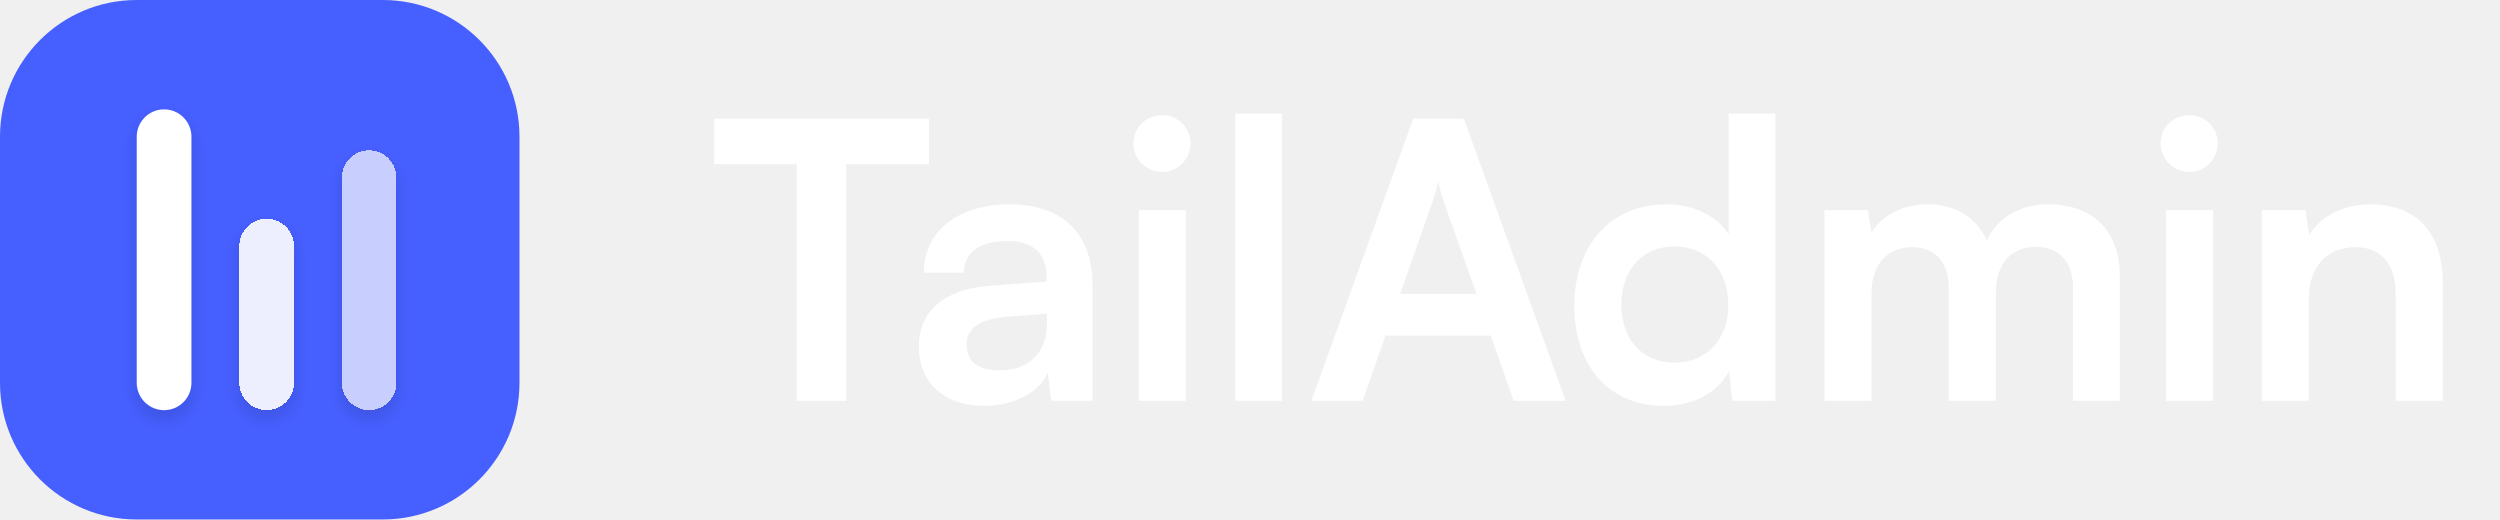
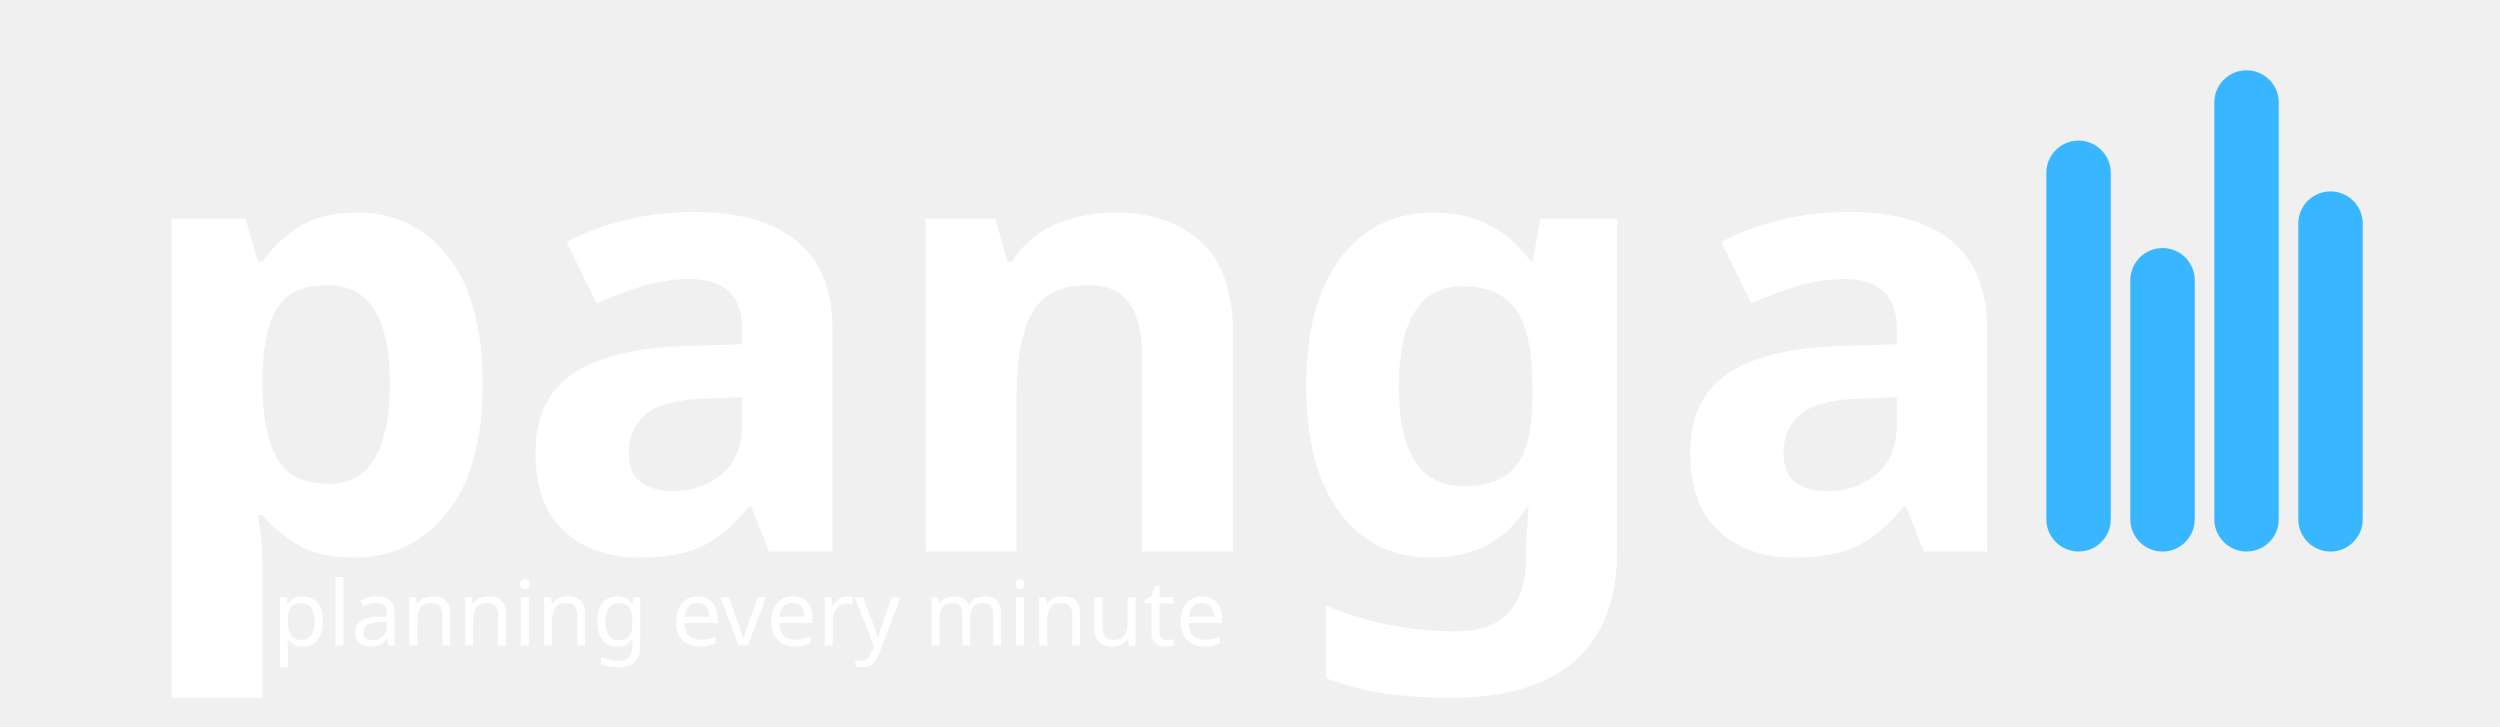
- <svg xmlns="http://www.w3.org/2000/svg" width="154" height="32" viewBox="0 0 154 32" fill="none">
-   <path d="M0 8.421C0 3.77 3.77 0 8.421 0H23.579C28.23 0 32 3.77 32 8.421V23.579C32 28.23 28.23 32 23.579 32H8.421C3.77 32 0 28.23 0 23.579V8.421Z" fill="#465FFF" />
-   <g filter="url(#filter0_d_1608_324)">
-     <path d="M8.424 8.422C8.424 7.491 9.178 6.737 10.108 6.737C11.038 6.737 11.792 7.491 11.792 8.422V23.579C11.792 24.51 11.038 25.264 10.108 25.264C9.178 25.264 8.424 24.51 8.424 23.579V8.422Z" fill="white" />
-   </g>
-   <g filter="url(#filter1_d_1608_324)">
-     <path d="M14.742 15.157C14.742 14.227 15.496 13.473 16.426 13.473C17.357 13.473 18.111 14.227 18.111 15.157V23.578C18.111 24.508 17.357 25.262 16.426 25.262C15.496 25.262 14.742 24.508 14.742 23.578V15.157Z" fill="white" fill-opacity="0.9" shape-rendering="crispEdges" />
-   </g>
-   <g filter="url(#filter2_d_1608_324)">
-     <path d="M21.055 10.946C21.055 10.016 21.809 9.262 22.739 9.262C23.669 9.262 24.423 10.016 24.423 10.946V23.578C24.423 24.508 23.669 25.262 22.739 25.262C21.809 25.262 21.055 24.508 21.055 23.578V10.946Z" fill="white" fill-opacity="0.7" shape-rendering="crispEdges" />
-   </g>
-   <path d="M44 10.115H49.089V24.691H52.132V10.115H57.221V7.309H44V10.115Z" fill="white" />
-   <path d="M60.617 25C62.448 25 64.042 24.168 64.541 22.955L64.755 24.691H67.299V17.558C67.299 14.3 65.349 12.588 62.187 12.588C59.001 12.588 56.908 14.252 56.908 16.797H59.381C59.381 15.56 60.332 14.847 62.044 14.847C63.518 14.847 64.47 15.489 64.47 17.082V17.343L60.95 17.605C58.168 17.819 56.599 19.174 56.599 21.338C56.599 23.549 58.121 25 60.617 25ZM61.569 22.812C60.261 22.812 59.547 22.289 59.547 21.219C59.547 20.268 60.237 19.674 62.044 19.507L64.493 19.317V19.935C64.493 21.742 63.352 22.812 61.569 22.812Z" fill="white" />
-   <path d="M71.6 10.591C72.551 10.591 73.335 9.806 73.335 8.831C73.335 7.856 72.551 7.095 71.6 7.095C70.601 7.095 69.816 7.856 69.816 8.831C69.816 9.806 70.601 10.591 71.6 10.591ZM70.149 24.691H73.05V12.944H70.149V24.691Z" fill="white" />
-   <path d="M78.972 24.691V7H76.095V24.691H78.972Z" fill="white" />
-   <path d="M83.941 24.691L85.344 20.672H91.835L93.238 24.691H96.448L90.171 7.309H87.056L80.778 24.691H83.941ZM88.221 12.493C88.387 12.017 88.53 11.494 88.601 11.161C88.649 11.518 88.815 12.041 88.958 12.493L90.955 18.104H86.247L88.221 12.493Z" fill="white" />
-   <path d="M102.493 25C104.276 25 105.798 24.215 106.511 22.86L106.701 24.691H109.364V7H106.487V14.443C105.75 13.277 104.3 12.588 102.659 12.588C99.116 12.588 96.976 15.203 96.976 18.865C96.976 22.503 99.092 25 102.493 25ZM103.135 22.337C101.113 22.337 99.877 20.863 99.877 18.77C99.877 16.678 101.113 15.18 103.135 15.18C105.156 15.18 106.464 16.654 106.464 18.77C106.464 20.886 105.156 22.337 103.135 22.337Z" fill="white" />
-   <path d="M115.289 24.691V18.033C115.289 16.131 116.406 15.227 117.785 15.227C119.164 15.227 120.044 16.107 120.044 17.748V24.691H122.945V18.033C122.945 16.107 124.015 15.203 125.418 15.203C126.797 15.203 127.701 16.083 127.701 17.771V24.691H130.578V17.011C130.578 14.3 129.008 12.588 126.155 12.588C124.372 12.588 122.993 13.468 122.398 14.823C121.78 13.468 120.543 12.588 118.76 12.588C117.072 12.588 115.883 13.349 115.289 14.324L115.051 12.944H112.388V24.691H115.289Z" fill="white" />
-   <path d="M134.876 10.591C135.827 10.591 136.612 9.806 136.612 8.831C136.612 7.856 135.827 7.095 134.876 7.095C133.877 7.095 133.093 7.856 133.093 8.831C133.093 9.806 133.877 10.591 134.876 10.591ZM133.426 24.691H136.327V12.944H133.426V24.691Z" fill="white" />
-   <path d="M142.225 24.691V18.366C142.225 16.464 143.318 15.227 145.102 15.227C146.6 15.227 147.575 16.178 147.575 18.152V24.691H150.476V17.462C150.476 14.419 148.954 12.588 146.005 12.588C144.412 12.588 142.985 13.277 142.248 14.466L142.011 12.944H139.324V24.691H142.225Z" fill="white" />
+ <svg xmlns="http://www.w3.org/2000/svg" id="Layer_1" data-name="Layer 1" viewBox="0 0 903.53 262.59">
  <defs>
-     <filter id="filter0_d_1608_324" x="7.424" y="6.237" width="5.368" height="20.526" filterUnits="userSpaceOnUse" color-interpolation-filters="sRGB">
-       <feFlood flood-opacity="0" result="BackgroundImageFix" />
-       <feColorMatrix in="SourceAlpha" type="matrix" values="0 0 0 0 0 0 0 0 0 0 0 0 0 0 0 0 0 0 127 0" result="hardAlpha" />
-       <feOffset dy="0.5" />
-       <feGaussianBlur stdDeviation="0.5" />
-       <feComposite in2="hardAlpha" operator="out" />
-       <feColorMatrix type="matrix" values="0 0 0 0 0 0 0 0 0 0 0 0 0 0 0 0 0 0 0.12 0" />
-       <feBlend mode="normal" in2="BackgroundImageFix" result="effect1_dropShadow_1608_324" />
-       <feBlend mode="normal" in="SourceGraphic" in2="effect1_dropShadow_1608_324" result="shape" />
-     </filter>
-     <filter id="filter1_d_1608_324" x="13.742" y="12.973" width="5.368" height="13.79" filterUnits="userSpaceOnUse" color-interpolation-filters="sRGB">
-       <feFlood flood-opacity="0" result="BackgroundImageFix" />
-       <feColorMatrix in="SourceAlpha" type="matrix" values="0 0 0 0 0 0 0 0 0 0 0 0 0 0 0 0 0 0 127 0" result="hardAlpha" />
-       <feOffset dy="0.5" />
-       <feGaussianBlur stdDeviation="0.5" />
-       <feComposite in2="hardAlpha" operator="out" />
-       <feColorMatrix type="matrix" values="0 0 0 0 0 0 0 0 0 0 0 0 0 0 0 0 0 0 0.12 0" />
-       <feBlend mode="normal" in2="BackgroundImageFix" result="effect1_dropShadow_1608_324" />
-       <feBlend mode="normal" in="SourceGraphic" in2="effect1_dropShadow_1608_324" result="shape" />
-     </filter>
-     <filter id="filter2_d_1608_324" x="20.055" y="8.762" width="5.368" height="18" filterUnits="userSpaceOnUse" color-interpolation-filters="sRGB">
-       <feFlood flood-opacity="0" result="BackgroundImageFix" />
-       <feColorMatrix in="SourceAlpha" type="matrix" values="0 0 0 0 0 0 0 0 0 0 0 0 0 0 0 0 0 0 127 0" result="hardAlpha" />
-       <feOffset dy="0.5" />
-       <feGaussianBlur stdDeviation="0.5" />
-       <feComposite in2="hardAlpha" operator="out" />
-       <feColorMatrix type="matrix" values="0 0 0 0 0 0 0 0 0 0 0 0 0 0 0 0 0 0 0.12 0" />
-       <feBlend mode="normal" in2="BackgroundImageFix" result="effect1_dropShadow_1608_324" />
-       <feBlend mode="normal" in="SourceGraphic" in2="effect1_dropShadow_1608_324" result="shape" />
-     </filter>
+     <style>.cls-1{font-size:220.33px;font-family:HeroLight-Bold, Hero Light;font-weight:700;}.cls-1,.cls-2{fill:#fff;}.cls-2{font-size:32.62px;font-family:Poppins-Regular, Poppins;}.cls-3{fill:#38b6ff;}</style>
  </defs>
+   <text class="cls-1" transform="translate(44.84 199.32)">panga</text>
+   <text class="cls-2" transform="translate(98.4 233.34)">planning every minute</text>
+   <rect class="cls-3" x="739.57" y="50.82" width="23.29" height="148.5" rx="11.65" />
+   <rect class="cls-3" x="769.92" y="89.65" width="23.29" height="109.68" rx="11.65" />
+   <rect class="cls-3" x="800.28" y="25.41" width="23.29" height="173.91" rx="11.65" />
+   <rect class="cls-3" x="830.63" y="69.18" width="23.29" height="130.15" rx="11.65" />
</svg>
